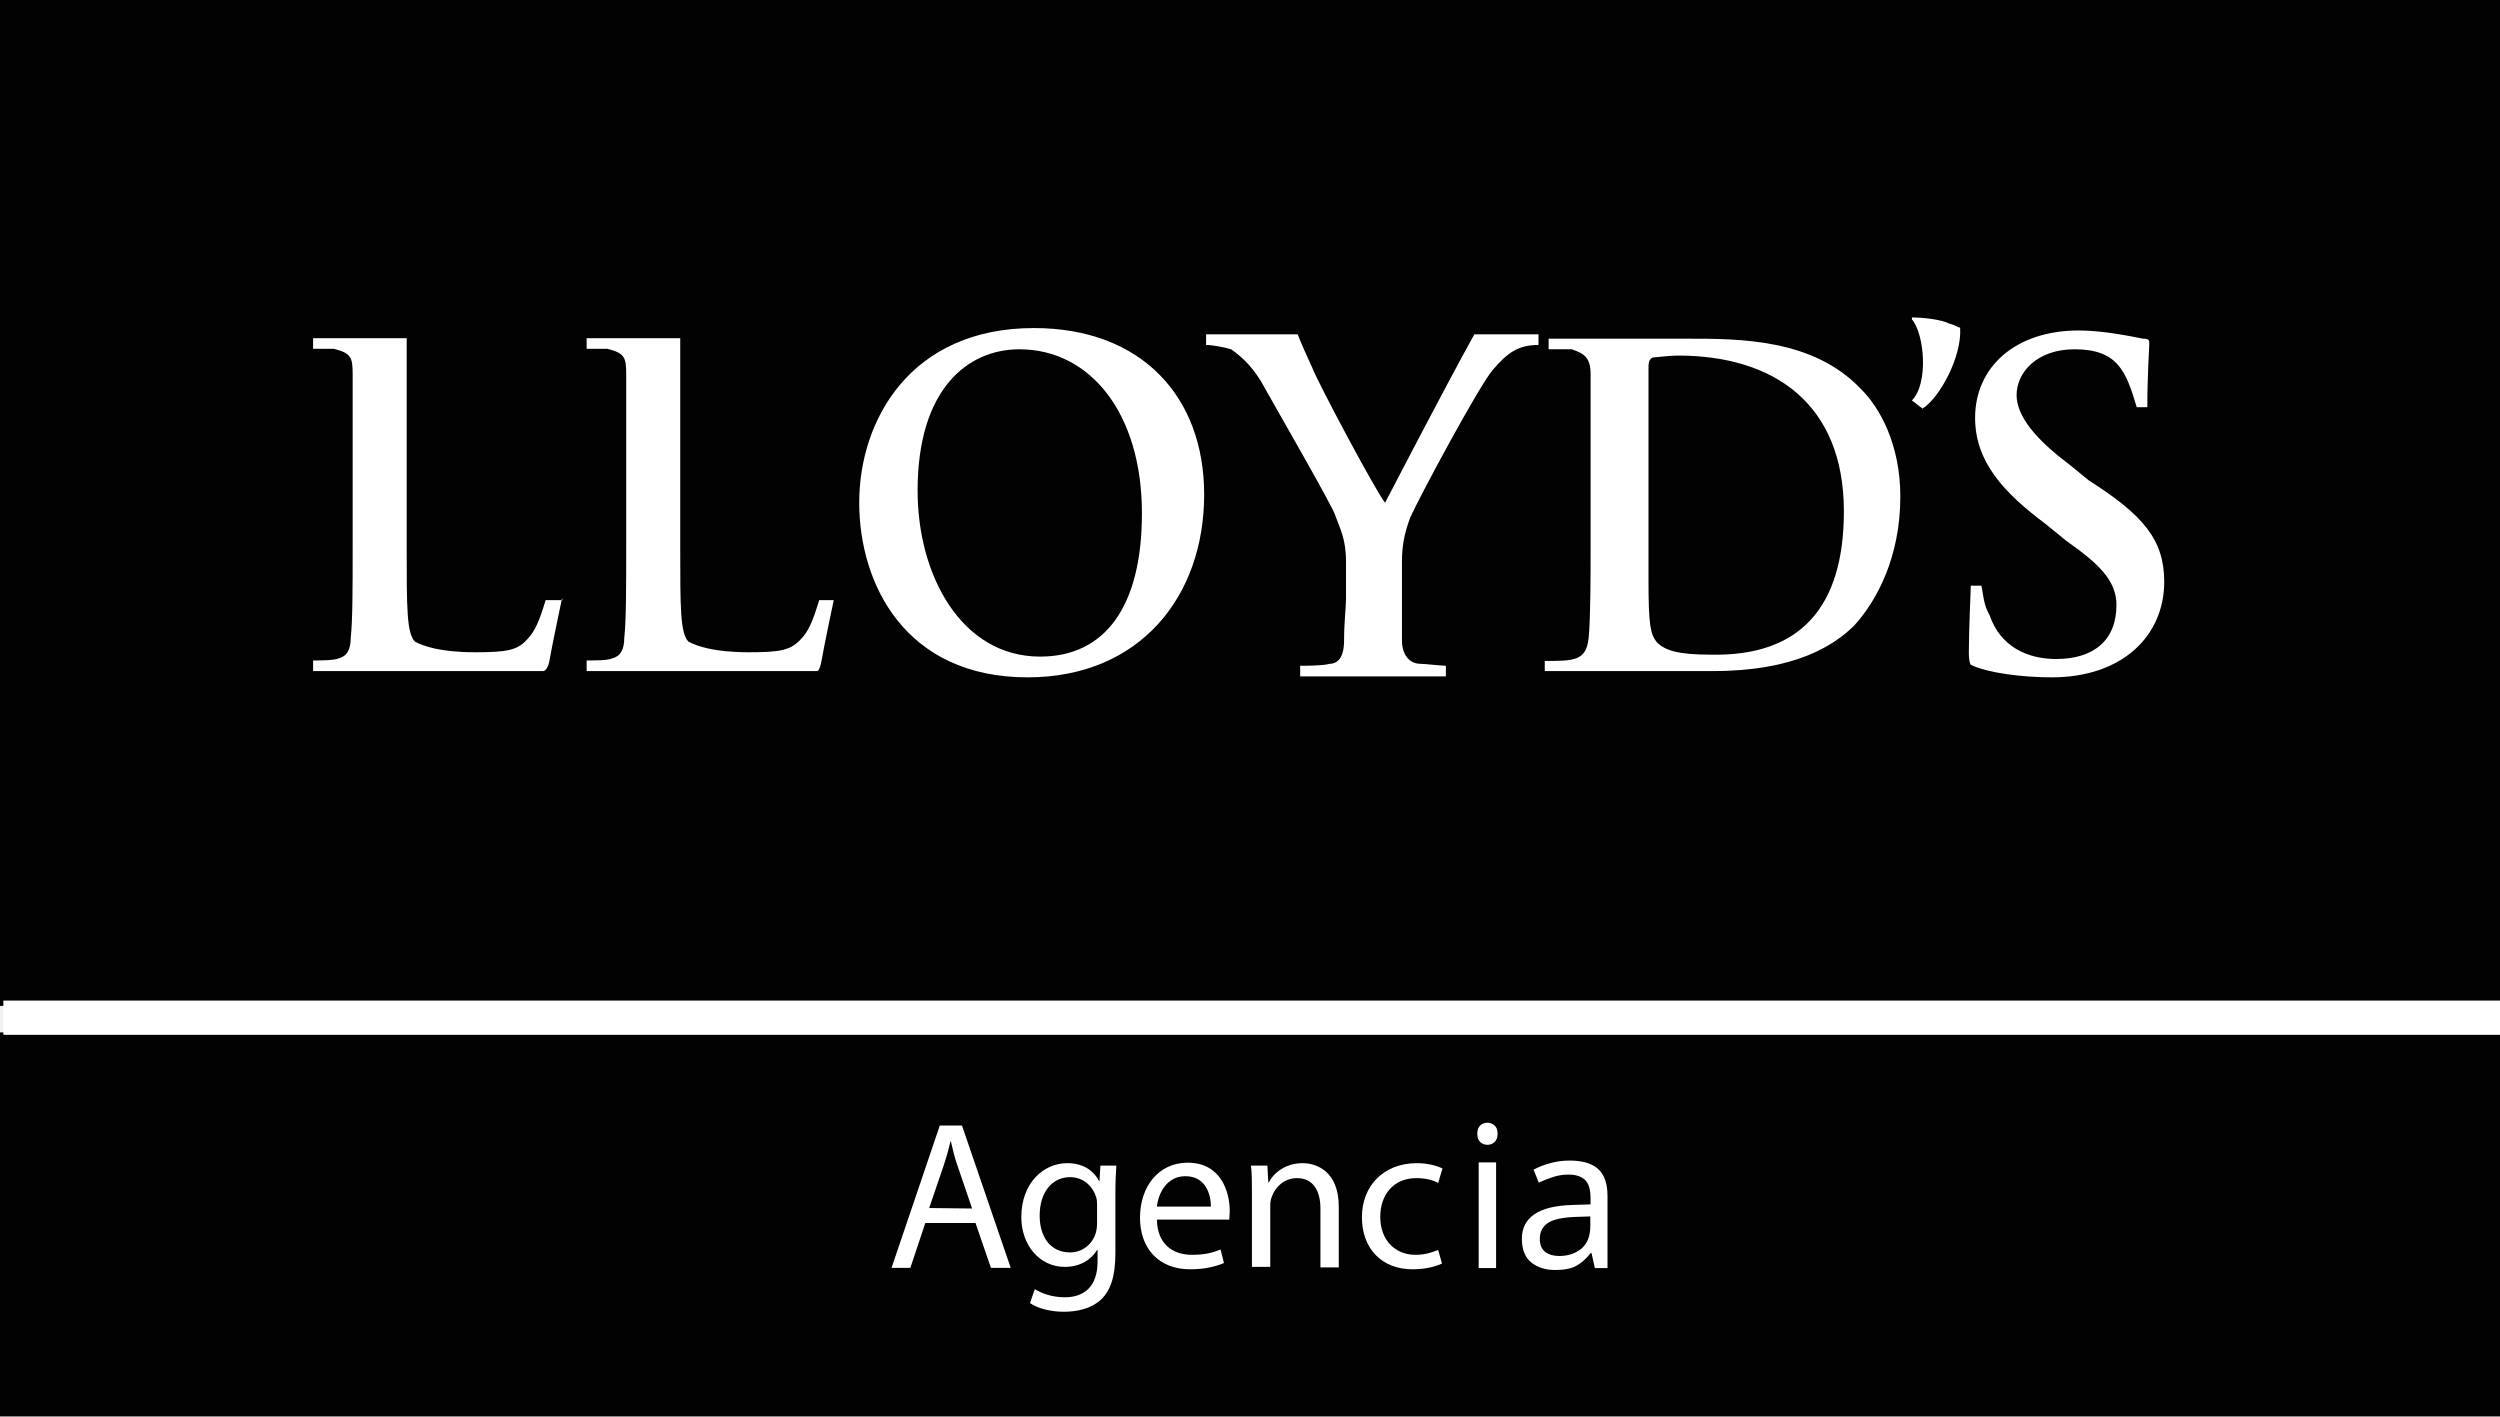
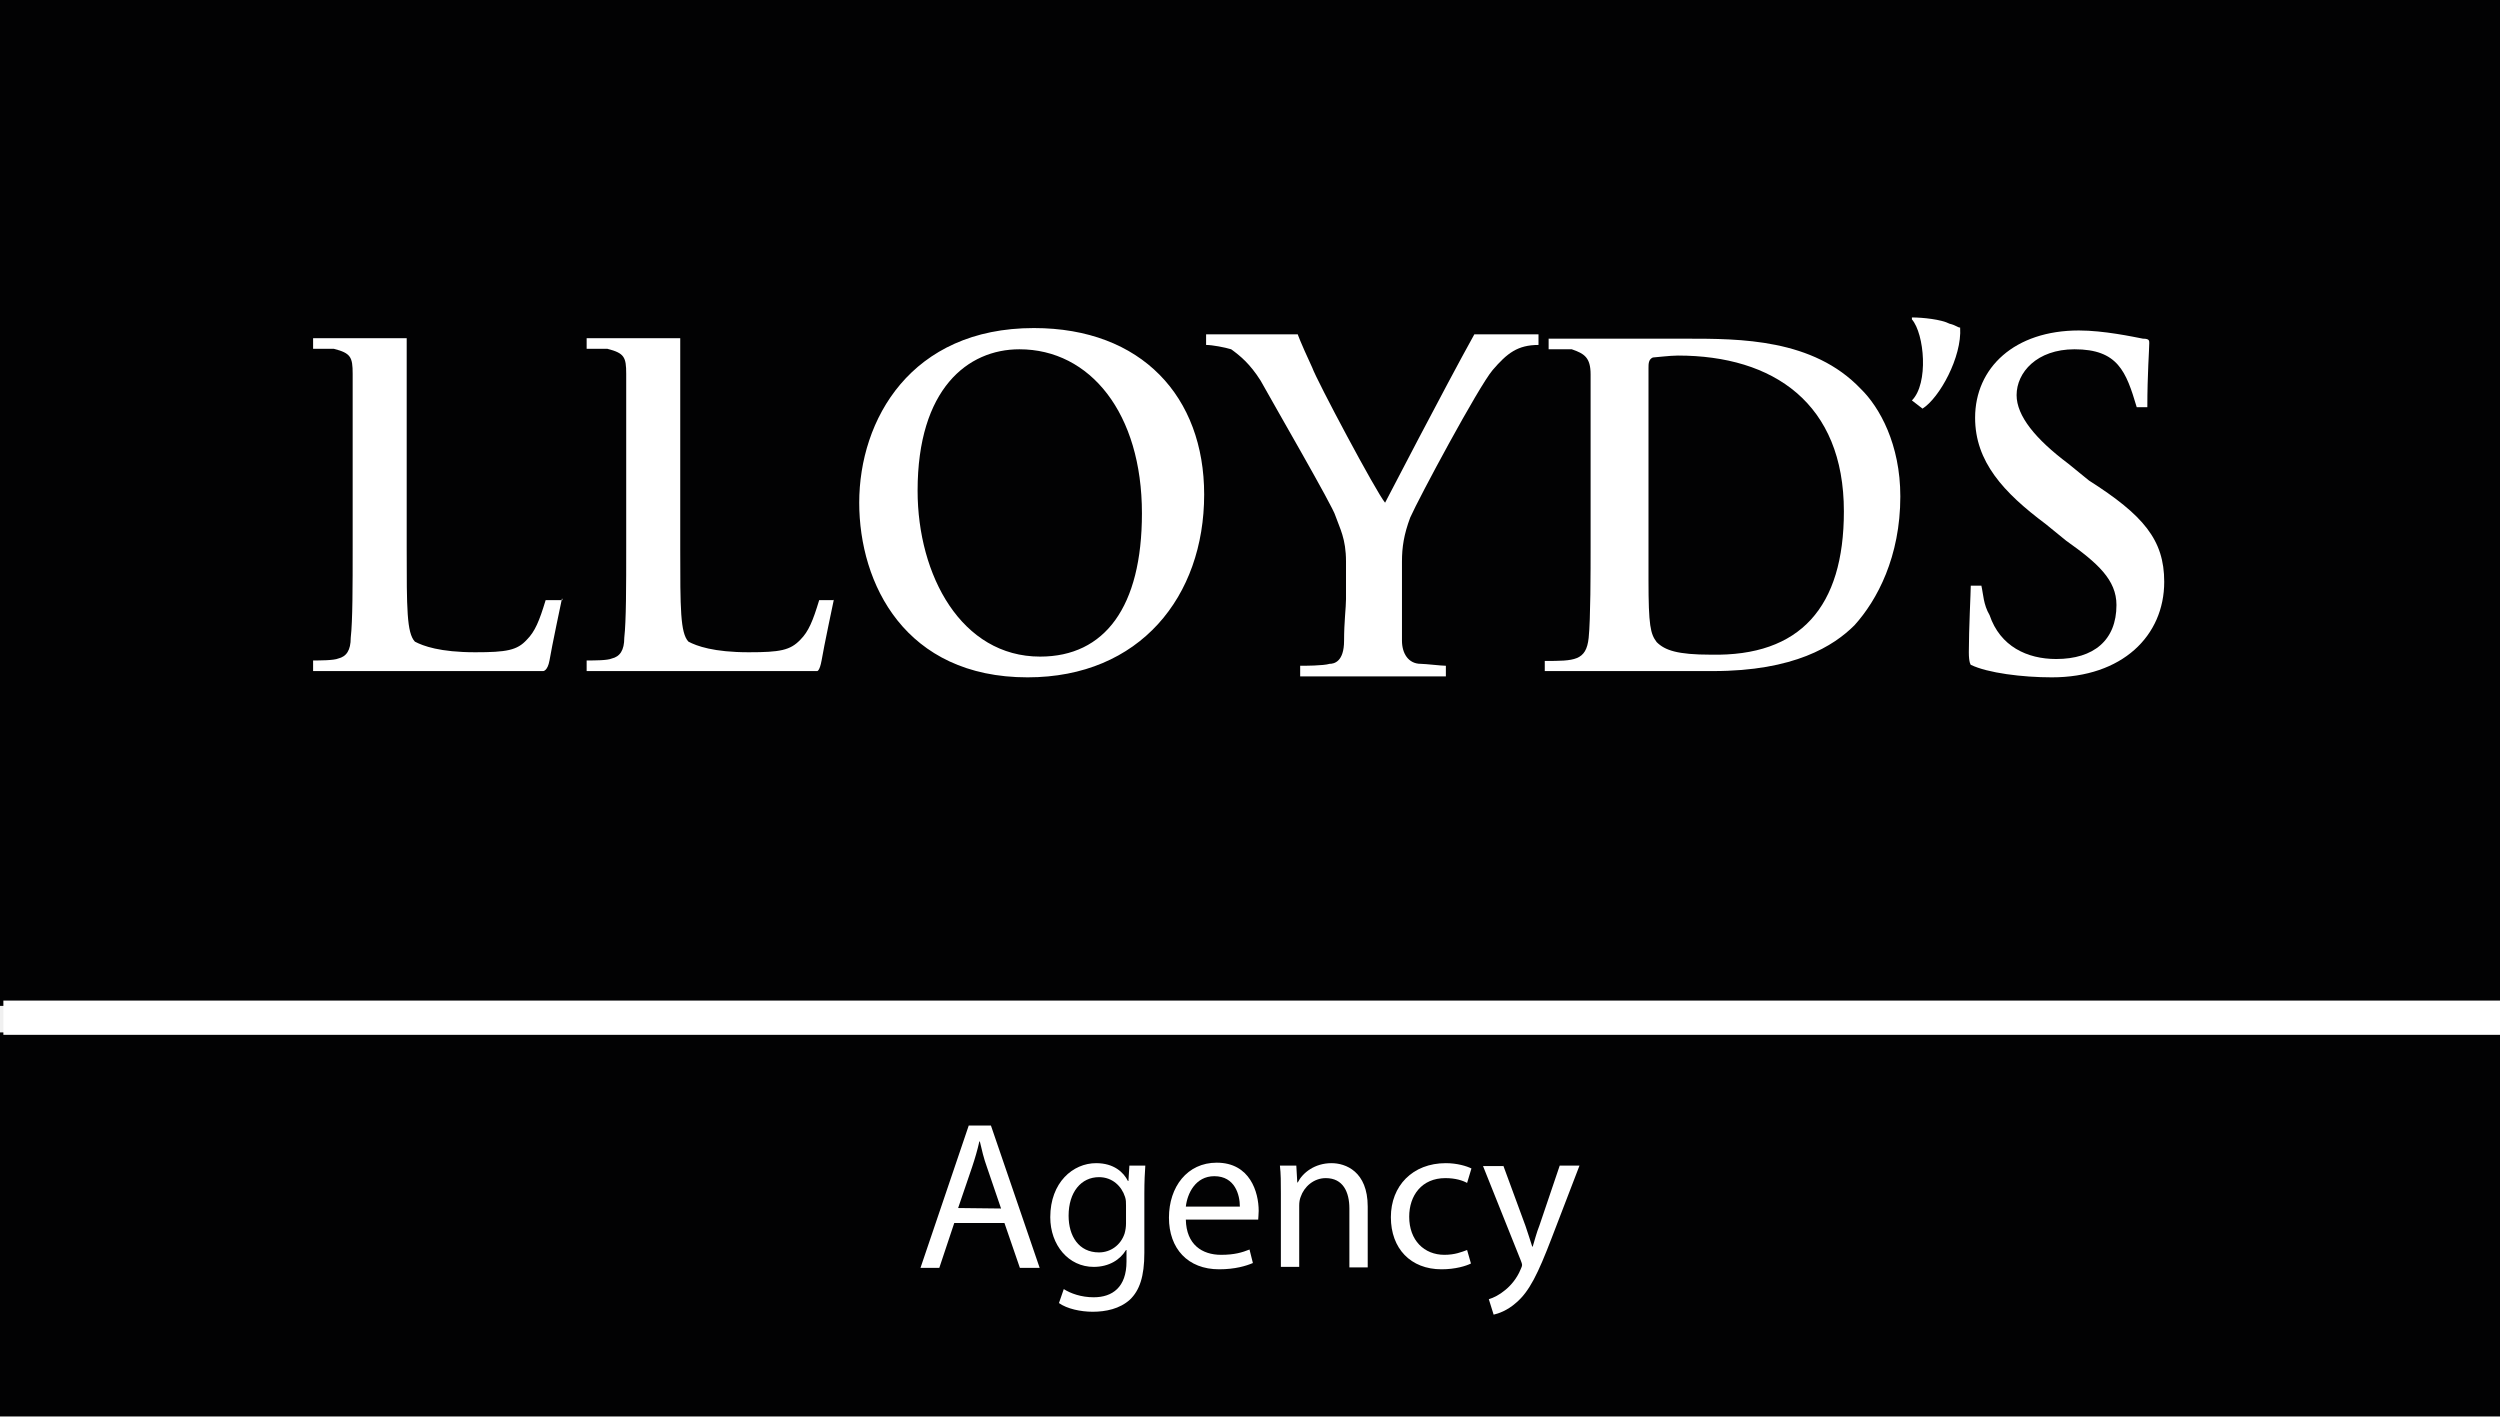
<svg xmlns="http://www.w3.org/2000/svg" version="1.1" id="Calque_1" x="0px" y="0px" viewBox="0 0 518.2 293.6" style="enable-background:new 0 0 518.2 293.6;" xml:space="preserve">
  <style type="text/css">
	.st0{fill:#020203;}
	.st1{fill:#FFFFFF;}
- 	.st2{font-family:'MyriadPro-Regular';}
- 	.st3{font-size:40.873px;}
</style>
  <rect x="-0.8" class="st0" width="519" height="208.5" />
  <g>
    <path class="st1" d="M406.3,67.9c0.4,6.1-4.3,14.6-7.8,16.8l-2.2-1.7c3.5-3.5,2.6-13.8,0-16.8v-0.4c2.2,0,6.1,0.4,7.8,1.3   C405.4,67.4,405.8,67.9,406.3,67.9" />
    <path class="st1" d="M448.6,120.6c0,11.2-8.7,19.8-23.3,19.8c-6.1,0-13.3-0.9-16.8-2.6c0,0-0.4-0.4-0.4-2.6   c0-4.8,0.4-12.5,0.4-13.8h2.2c0.4,1.7,0.4,3.9,1.7,6.1c2.2,6.5,7.8,9.1,13.8,9.1c7.8,0,12.5-3.9,12.5-11.2c0-5.2-3.9-8.7-10.4-13.3   l-4.3-3.5c-8.7-6.5-14.6-12.9-14.6-22c0-10.4,8.2-18.1,21.5-18.1c5.2,0,11.2,1.3,13.3,1.7c1.3,0,1.3,0.4,1.3,0.9   c0,1.3-0.4,6.5-0.4,13.3h-2.2c-2.2-7.4-3.9-12-12.9-12c-7.8,0-12,4.8-12,9.5c0,4.3,3.9,9.1,10.7,14.2l4.3,3.5   C444.3,106.8,448.6,111.9,448.6,120.6" />
    <path class="st1" d="M292.3,107.3c-1.3,3.5-1.7,6.1-1.7,9.1v7.8v8.6c0,2.6,1.3,4.8,3.9,4.8c0.9,0,4.3,0.4,5.2,0.4v2.2h-30.2V138   c0.9,0,4.8,0,6.1-0.4c0.9,0,3-0.4,3-4.8c0-3.9,0.4-6.9,0.4-8.6v-7.8c0-4.8-1.3-6.9-2.2-9.5c-0.4-1.7-12.9-23.3-15.5-28   c-2.2-3.5-4.3-5.2-6.1-6.5c-1.3-0.4-3.9-0.9-5.2-0.9v-2.2h19c0,0,0.4,1.3,3,6.9c0.9,2.6,13.3,25.9,15.1,28c0,0,12.5-24.1,18.5-34.9   h13.3v2.2c-4.3,0-6.5,1.7-9.5,5.2C306.5,80.1,294,103.4,292.3,107.3" />
    <path class="st1" d="M172.9,124c0,0-2.2,10.4-2.6,12.9c-0.4,2.2-0.9,2.2-0.9,2.2h-47.8v-2.2c1.7,0,4.3,0,5.2-0.4   c1.7-0.4,2.6-1.7,2.6-4.3c0.4-3.5,0.4-10.7,0.4-18.9V95.6V77.5c0-3.5-0.4-4.3-3.9-5.2h-4.3v-2.2H141v7.8V96v17.6   c0,12.5,0,17.6,1.7,19.4c1.7,0.9,5.2,2.2,12.5,2.2c6.5,0,8.6-0.4,10.7-2.6c1.7-1.7,2.6-3.9,3.9-8.2h3L172.9,124L172.9,124z" />
    <path class="st1" d="M116.5,124c0,0-2.2,10.4-2.6,12.9c-0.4,2.2-1.3,2.2-1.3,2.2H64.9v-2.2c1.3,0,4.3,0,5.2-0.4   c1.7-0.4,2.6-1.7,2.6-4.3c0.4-3.5,0.4-10.7,0.4-18.9V95.6V77.5c0-3.5-0.4-4.3-3.9-5.2h-4.3v-2.2h19.4v7.8V96v17.6   c0,12.5,0,17.6,1.7,19.4c1.7,0.9,5.2,2.2,12.5,2.2c6.5,0,8.7-0.4,10.7-2.6c1.7-1.7,2.6-3.9,3.9-8.2h3.5L116.5,124L116.5,124z" />
    <path class="st1" d="M249.6,102.5c0,21.1-13.3,37.9-36.6,37.9c-25.4,0-34.9-19.4-34.9-36.2c0-17.2,10.7-36.2,36.2-36.2   C236.7,68,249.6,82.3,249.6,102.5 M236.7,106.4c0-20.7-10.7-34-25.4-34c-10.7,0-21.1,8.2-21.1,29.3c0,17.6,9.1,34.4,25.4,34.4   C229,136.1,236.7,125.8,236.7,106.4" />
    <path class="st1" d="M393.9,102.9c0,12.5-4.8,21.5-9.5,26.7c-4.3,4.3-12.5,9.5-29.3,9.5h-34.9V137c6.1,0,8.6,0,9.1-4.8   c0.4-3.9,0.4-13.8,0.4-18.9V95.7V77.6c0-3.5-1.3-4.3-3.9-5.2H321v-2.2h28.5c11.2,0,26.3,0,36.2,10.4   C389.6,84.4,393.9,92.1,393.9,102.9 M382.2,106c0-22.4-14.6-32.3-34.4-32.3c-1.7,0-4.8,0.4-5.2,0.4c-0.9,0.4-0.9,1.3-0.9,2.2v18.1   v25.8c0,9.5,0.4,11.2,1.7,12.9c1.7,1.7,4.3,2.6,11.2,2.6C373.2,136.1,382.2,125.8,382.2,106" />
    <rect x="-0.8" y="214" class="st0" width="519" height="79.6" />
-     <path class="st1" d="M191.8,253.5l-3.1,9.3h-3.9l10-29.5h4.6l10.1,29.5h-4.1l-3.2-9.3L191.8,253.5L191.8,253.5z M201.5,250.5   l-2.9-8.5c-0.7-1.9-1.1-3.7-1.5-5.4H197c-0.4,1.8-0.9,3.5-1.5,5.3l-2.9,8.5L201.5,250.5L201.5,250.5z" />
-     <path class="st1" d="M231.4,241.6c-0.1,1.5-0.2,3.2-0.2,5.8v12.3c0,4.9-1,7.8-3,9.7c-2.1,1.9-5,2.5-7.7,2.5c-2.5,0-5.3-0.6-7-1.8   l1-2.9c1.4,0.9,3.6,1.7,6.2,1.7c3.9,0,6.8-2.1,6.8-7.4v-2.4h-0.1c-1.2,2-3.5,3.5-6.7,3.5c-5.2,0-9-4.5-9-10.3   c0-7.2,4.7-11.2,9.5-11.2c3.7,0,5.7,1.9,6.6,3.7h0.1l0.2-3.2L231.4,241.6L231.4,241.6z M227.4,249.9c0-0.7,0-1.2-0.2-1.8   c-0.7-2.2-2.6-4.1-5.4-4.1c-3.7,0-6.3,3.1-6.3,8c0,4.2,2.1,7.6,6.3,7.6c2.4,0,4.5-1.5,5.3-3.9c0.2-0.7,0.3-1.4,0.3-2.1L227.4,249.9   L227.4,249.9z" />
-     <path class="st1" d="M239.8,252.8c0.1,5.2,3.4,7.3,7.3,7.3c2.8,0,4.4-0.5,5.9-1.1l0.7,2.8c-1.4,0.6-3.7,1.3-7,1.3   c-6.5,0-10.4-4.3-10.4-10.7c0-6.4,3.8-11.4,9.9-11.4c6.9,0,8.7,6.1,8.7,10c0,0.8-0.1,1.4-0.1,1.8L239.8,252.8L239.8,252.8z    M251,250.1c0-2.4-1-6.3-5.3-6.3c-3.9,0-5.6,3.6-5.9,6.3H251z" />
-     <path class="st1" d="M259.5,247.3c0-2.2,0-4-0.2-5.7h3.4l0.2,3.5h0.1c1-2,3.5-4,7-4c2.9,0,7.5,1.7,7.5,9v12.6h-3.8v-12.2   c0-3.4-1.3-6.3-4.9-6.3c-2.5,0-4.5,1.8-5.2,3.9c-0.2,0.5-0.3,1.1-0.3,1.8v12.7h-3.8L259.5,247.3L259.5,247.3z" />
-     <path class="st1" d="M298.9,261.9c-1,0.5-3.2,1.2-6.1,1.2c-6.4,0-10.5-4.3-10.5-10.8c0-6.5,4.5-11.2,11.4-11.2   c2.3,0,4.3,0.6,5.3,1.1l-0.9,3c-0.9-0.5-2.4-1-4.5-1c-4.9,0-7.5,3.6-7.5,8c0,4.9,3.1,7.9,7.3,7.9c2.2,0,3.6-0.6,4.7-1L298.9,261.9z   " />
-     <text transform="matrix(1 0 0 1 303.0312 262.8418)" class="st1 st2 st3">ia</text>
+     <path class="st1" d="M197.8,253.5l-3.1,9.3h-3.9l10-29.5h4.6l10.1,29.5h-4.1l-3.2-9.3L197.8,253.5L197.8,253.5z M207.5,250.5   l-2.9-8.5c-0.7-1.9-1.1-3.7-1.5-5.4H203c-0.4,1.8-0.9,3.5-1.5,5.3l-2.9,8.5L207.5,250.5L207.5,250.5z" />
+     <path class="st1" d="M237.4,241.6c-0.1,1.5-0.2,3.2-0.2,5.8v12.3c0,4.9-1,7.8-3,9.7c-2.1,1.9-5,2.5-7.7,2.5c-2.5,0-5.3-0.6-7-1.8   l1-2.9c1.4,0.9,3.6,1.7,6.2,1.7c3.9,0,6.8-2.1,6.8-7.4v-2.4h-0.1c-1.2,2-3.5,3.5-6.7,3.5c-5.2,0-9-4.5-9-10.3   c0-7.2,4.7-11.2,9.5-11.2c3.7,0,5.7,1.9,6.6,3.7h0.1l0.2-3.2L237.4,241.6L237.4,241.6z M233.4,249.9c0-0.7,0-1.2-0.2-1.8   c-0.7-2.2-2.6-4.1-5.4-4.1c-3.7,0-6.3,3.1-6.3,8c0,4.2,2.1,7.6,6.3,7.6c2.4,0,4.5-1.5,5.3-3.9c0.2-0.7,0.3-1.4,0.3-2.1L233.4,249.9   L233.4,249.9z" />
+     <path class="st1" d="M245.8,252.8c0.1,5.2,3.4,7.3,7.3,7.3c2.8,0,4.4-0.5,5.9-1.1l0.7,2.8c-1.4,0.6-3.7,1.3-7,1.3   c-6.5,0-10.4-4.3-10.4-10.7c0-6.4,3.8-11.4,9.9-11.4c6.9,0,8.7,6.1,8.7,10c0,0.8-0.1,1.4-0.1,1.8L245.8,252.8L245.8,252.8z    M257,250.1c0-2.4-1-6.3-5.3-6.3c-3.9,0-5.6,3.6-5.9,6.3H257z" />
+     <path class="st1" d="M265.5,247.3c0-2.2,0-4-0.2-5.7h3.4l0.2,3.5h0.1c1-2,3.5-4,7-4c2.9,0,7.5,1.7,7.5,9v12.6h-3.8v-12.2   c0-3.4-1.3-6.3-4.9-6.3c-2.5,0-4.5,1.8-5.2,3.9c-0.2,0.5-0.3,1.1-0.3,1.8v12.7h-3.8L265.5,247.3L265.5,247.3z" />
+     <path class="st1" d="M304.9,261.9c-1,0.5-3.2,1.2-6.1,1.2c-6.4,0-10.5-4.3-10.5-10.8c0-6.5,4.5-11.2,11.4-11.2   c2.3,0,4.3,0.6,5.3,1.1l-0.9,3c-0.9-0.5-2.4-1-4.5-1c-4.9,0-7.5,3.6-7.5,8c0,4.9,3.1,7.9,7.3,7.9c2.2,0,3.6-0.6,4.7-1L304.9,261.9z   " />
+     <path class="st1" d="M311.6,241.6l4.6,12.5c0.5,1.4,1,3.1,1.4,4.3h0.1c0.4-1.3,0.8-2.9,1.4-4.4l4.2-12.4h4.1l-5.8,15.1   c-2.8,7.3-4.6,11-7.3,13.3c-1.9,1.7-3.8,2.3-4.7,2.5l-1-3.2c1-0.3,2.2-0.9,3.4-1.9c1-0.8,2.4-2.3,3.2-4.3c0.2-0.4,0.3-0.7,0.3-0.9   c0-0.2-0.1-0.5-0.3-1l-7.8-19.5h4.2V241.6z" />
  </g>
  <rect x="0.7" y="207.4" class="st1" width="517.5" height="7.1" />
</svg>
